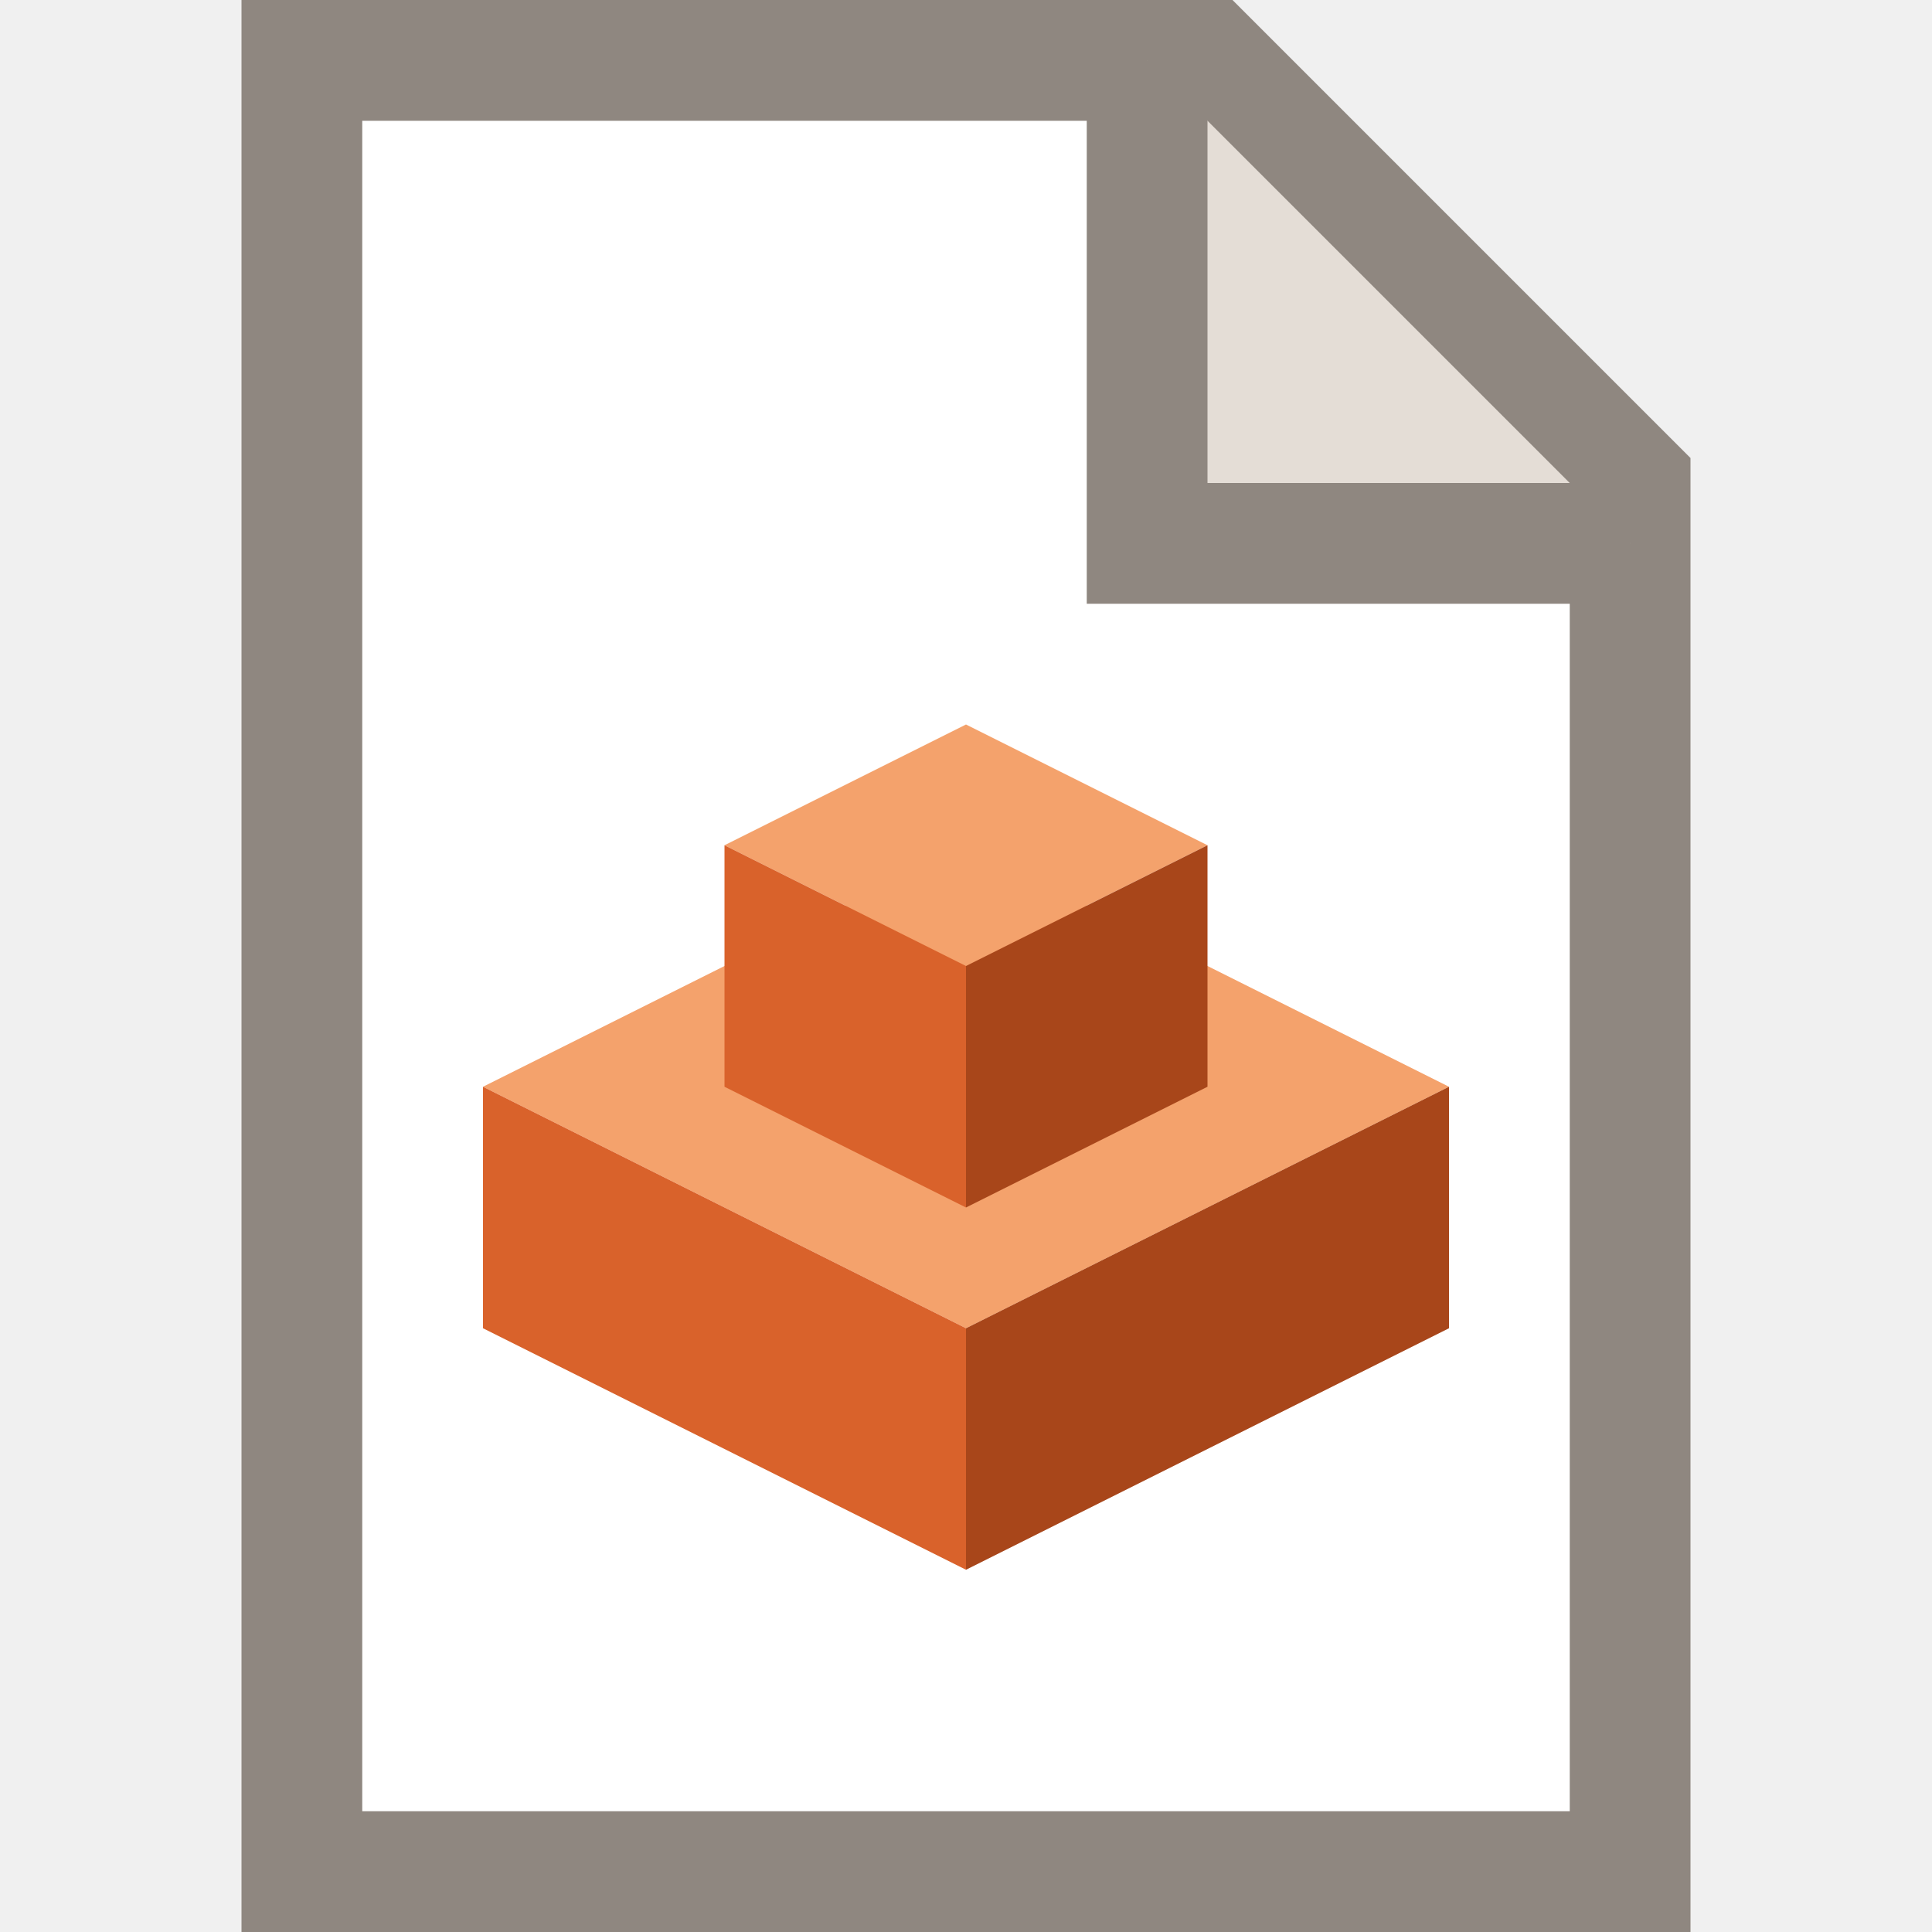
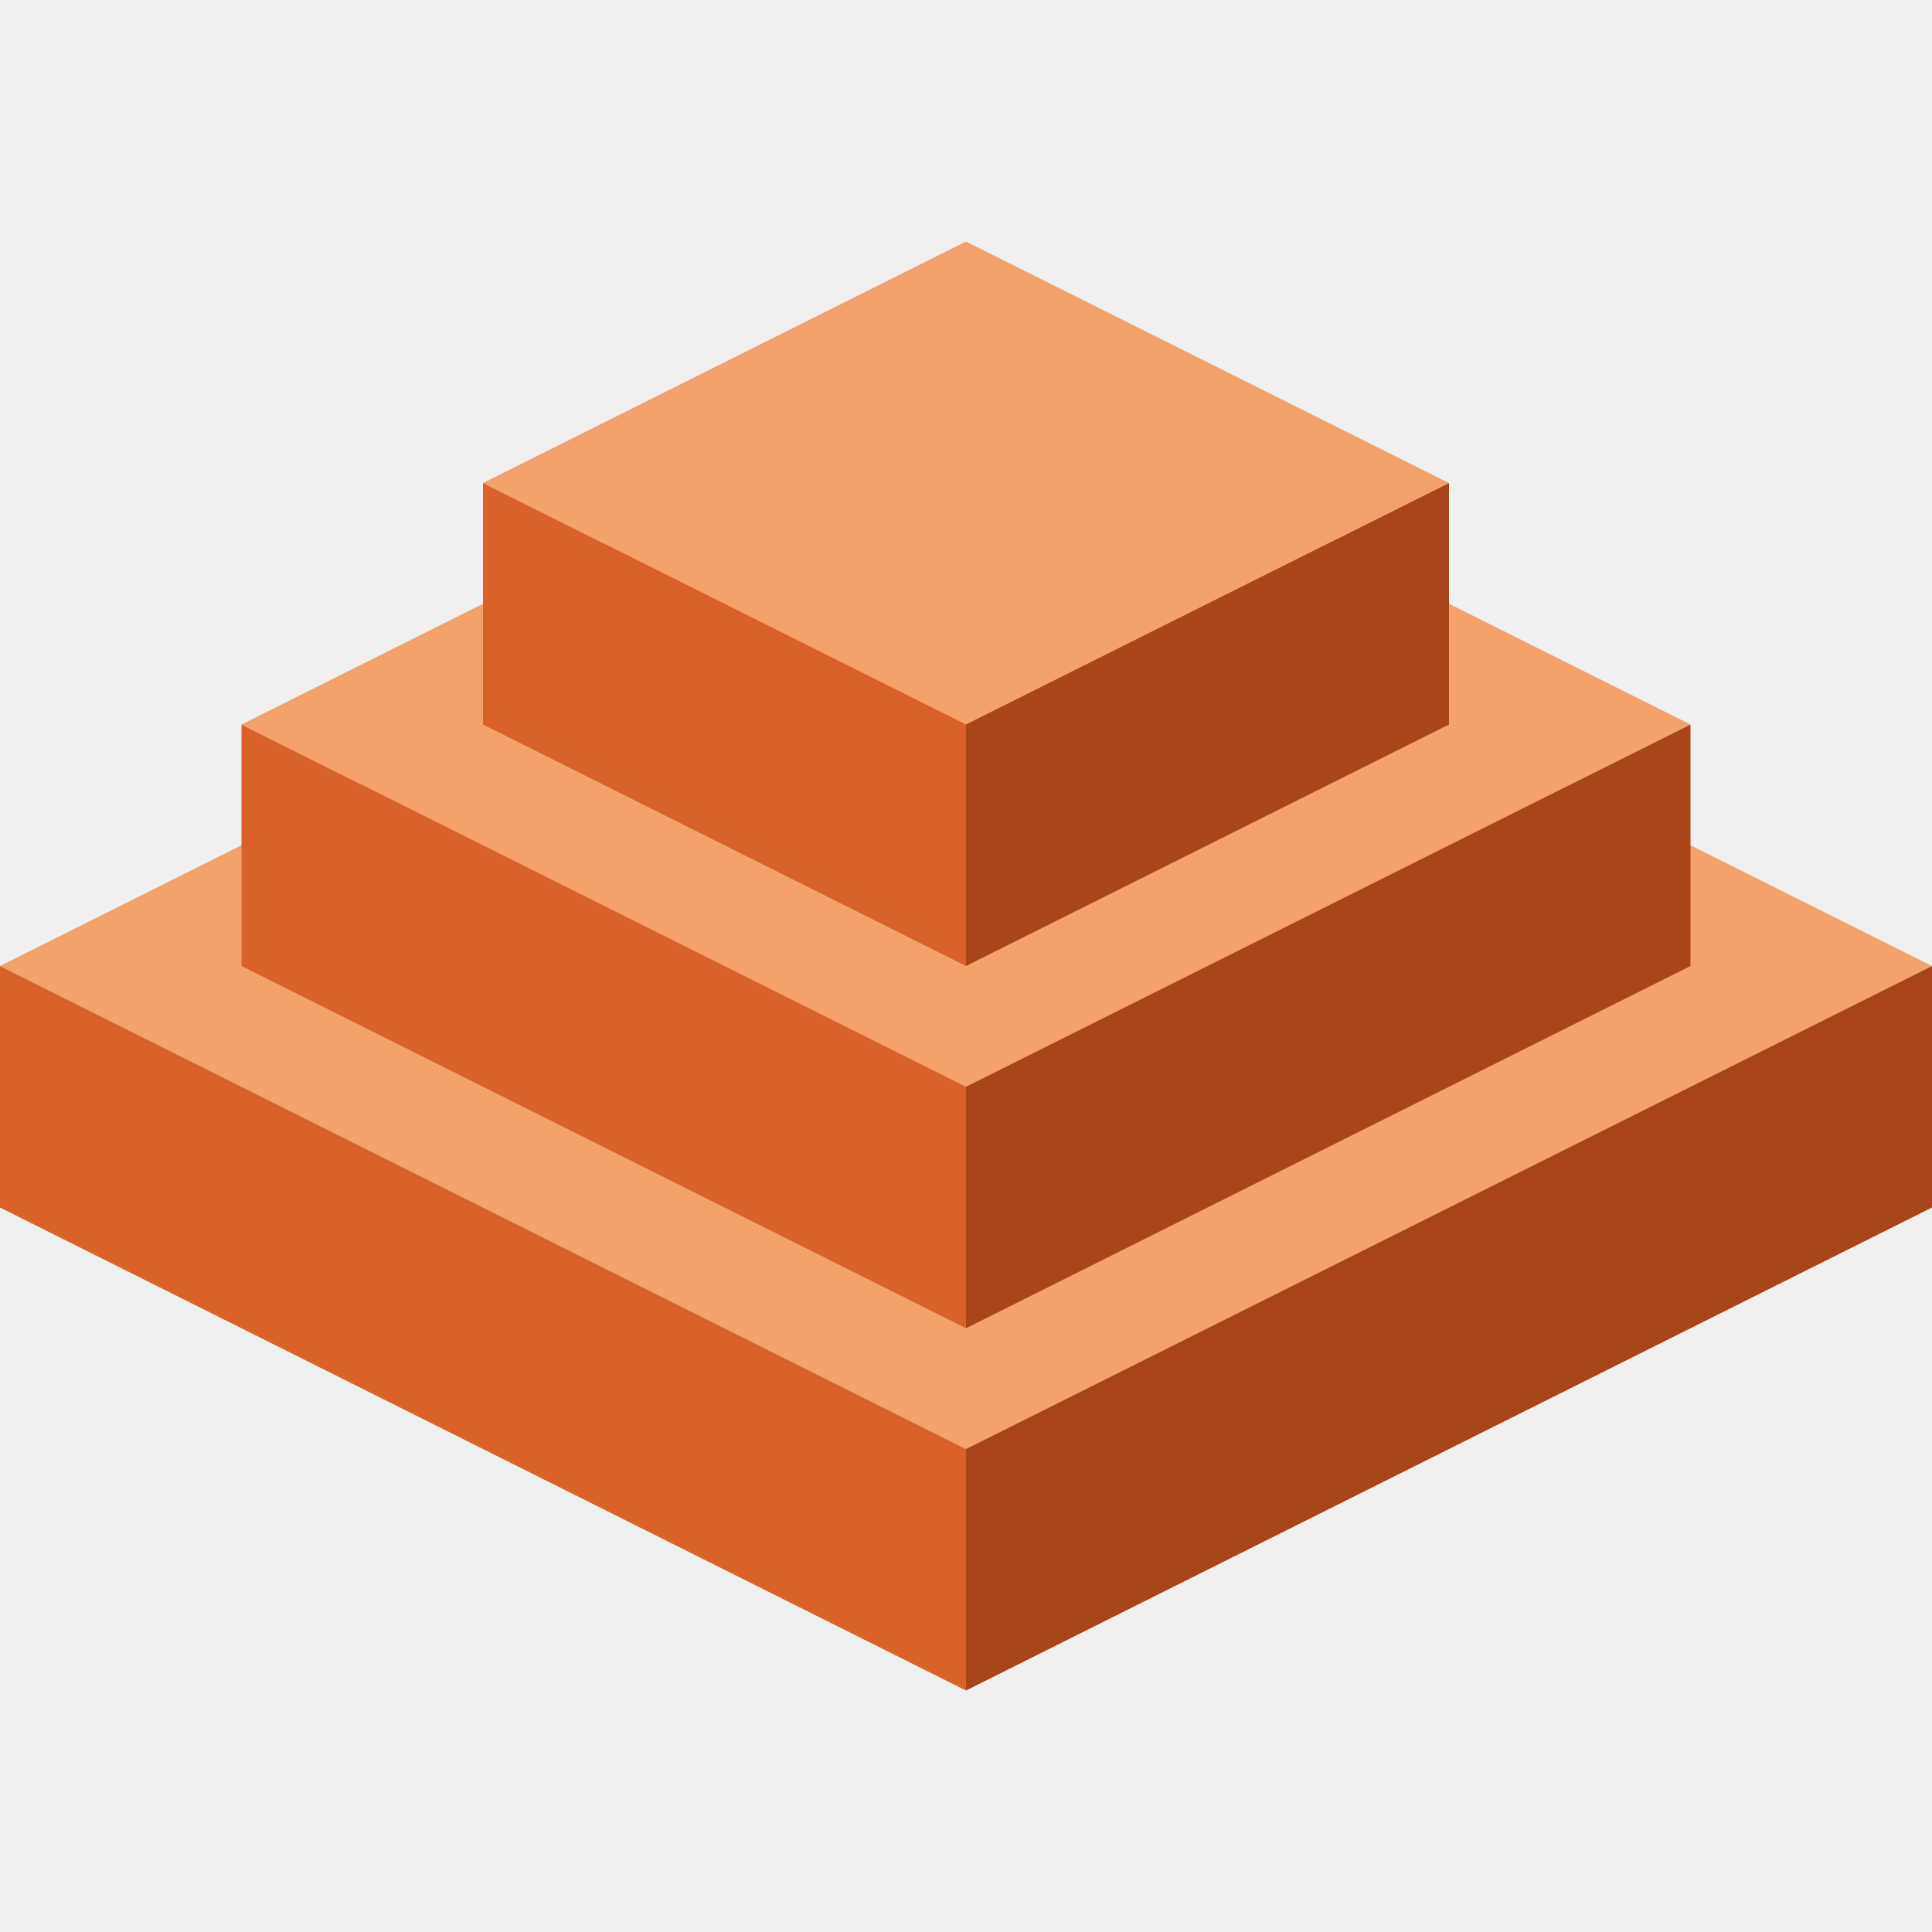
<svg xmlns="http://www.w3.org/2000/svg" viewBox="0 0 16 16" width="16" height="16">
-   <path d="M2.5 0.5H10L13.5 4V15.5H2.5Z" fill="#ffffff" stroke="#8f8780" />
-   <path d="M9.5 0.5V4.5H13.5" fill="#e4ddd6" stroke="#8f8780" />
-   <polygon points="8,7 12,9 8,11 4,9" fill="#f4a26c" />
-   <polygon points="4,9 8,11 8,13 4,11" fill="#d9622b" />
-   <polygon points="12,9 8,11 8,13 12,11" fill="#a8461a" />
-   <polygon points="8,6 10,7 8,8 6,7" fill="#f4a26c" />
-   <polygon points="6,7 8,8 8,10 6,9" fill="#d9622b" />
-   <polygon points="10,7 8,8 8,10 10,9" fill="#a8461a" />
+   <polygon points="8,4 16,8 8,12 0,8" fill="#f4a26c" />
+   <polygon points="0,8 8,12 8,14 0,10" fill="#d9622b" />
+   <polygon points="16,8 8,12 8,14 16,10" fill="#a8461a" />
+   <polygon points="8,3 14,6 8,9 2,6" fill="#f4a26c" />
+   <polygon points="2,6 8,9 8,11 2,8" fill="#d9622b" />
+   <polygon points="14,6 8,9 8,11 14,8" fill="#a8461a" />
+   <polygon points="8,2 12,4 8,6 4,4" fill="#f4a26c" />
+   <polygon points="4,4 8,6 8,8 4,6" fill="#d9622b" />
+   <polygon points="12,4 8,6 8,8 12,6" fill="#a8461a" />
</svg>
